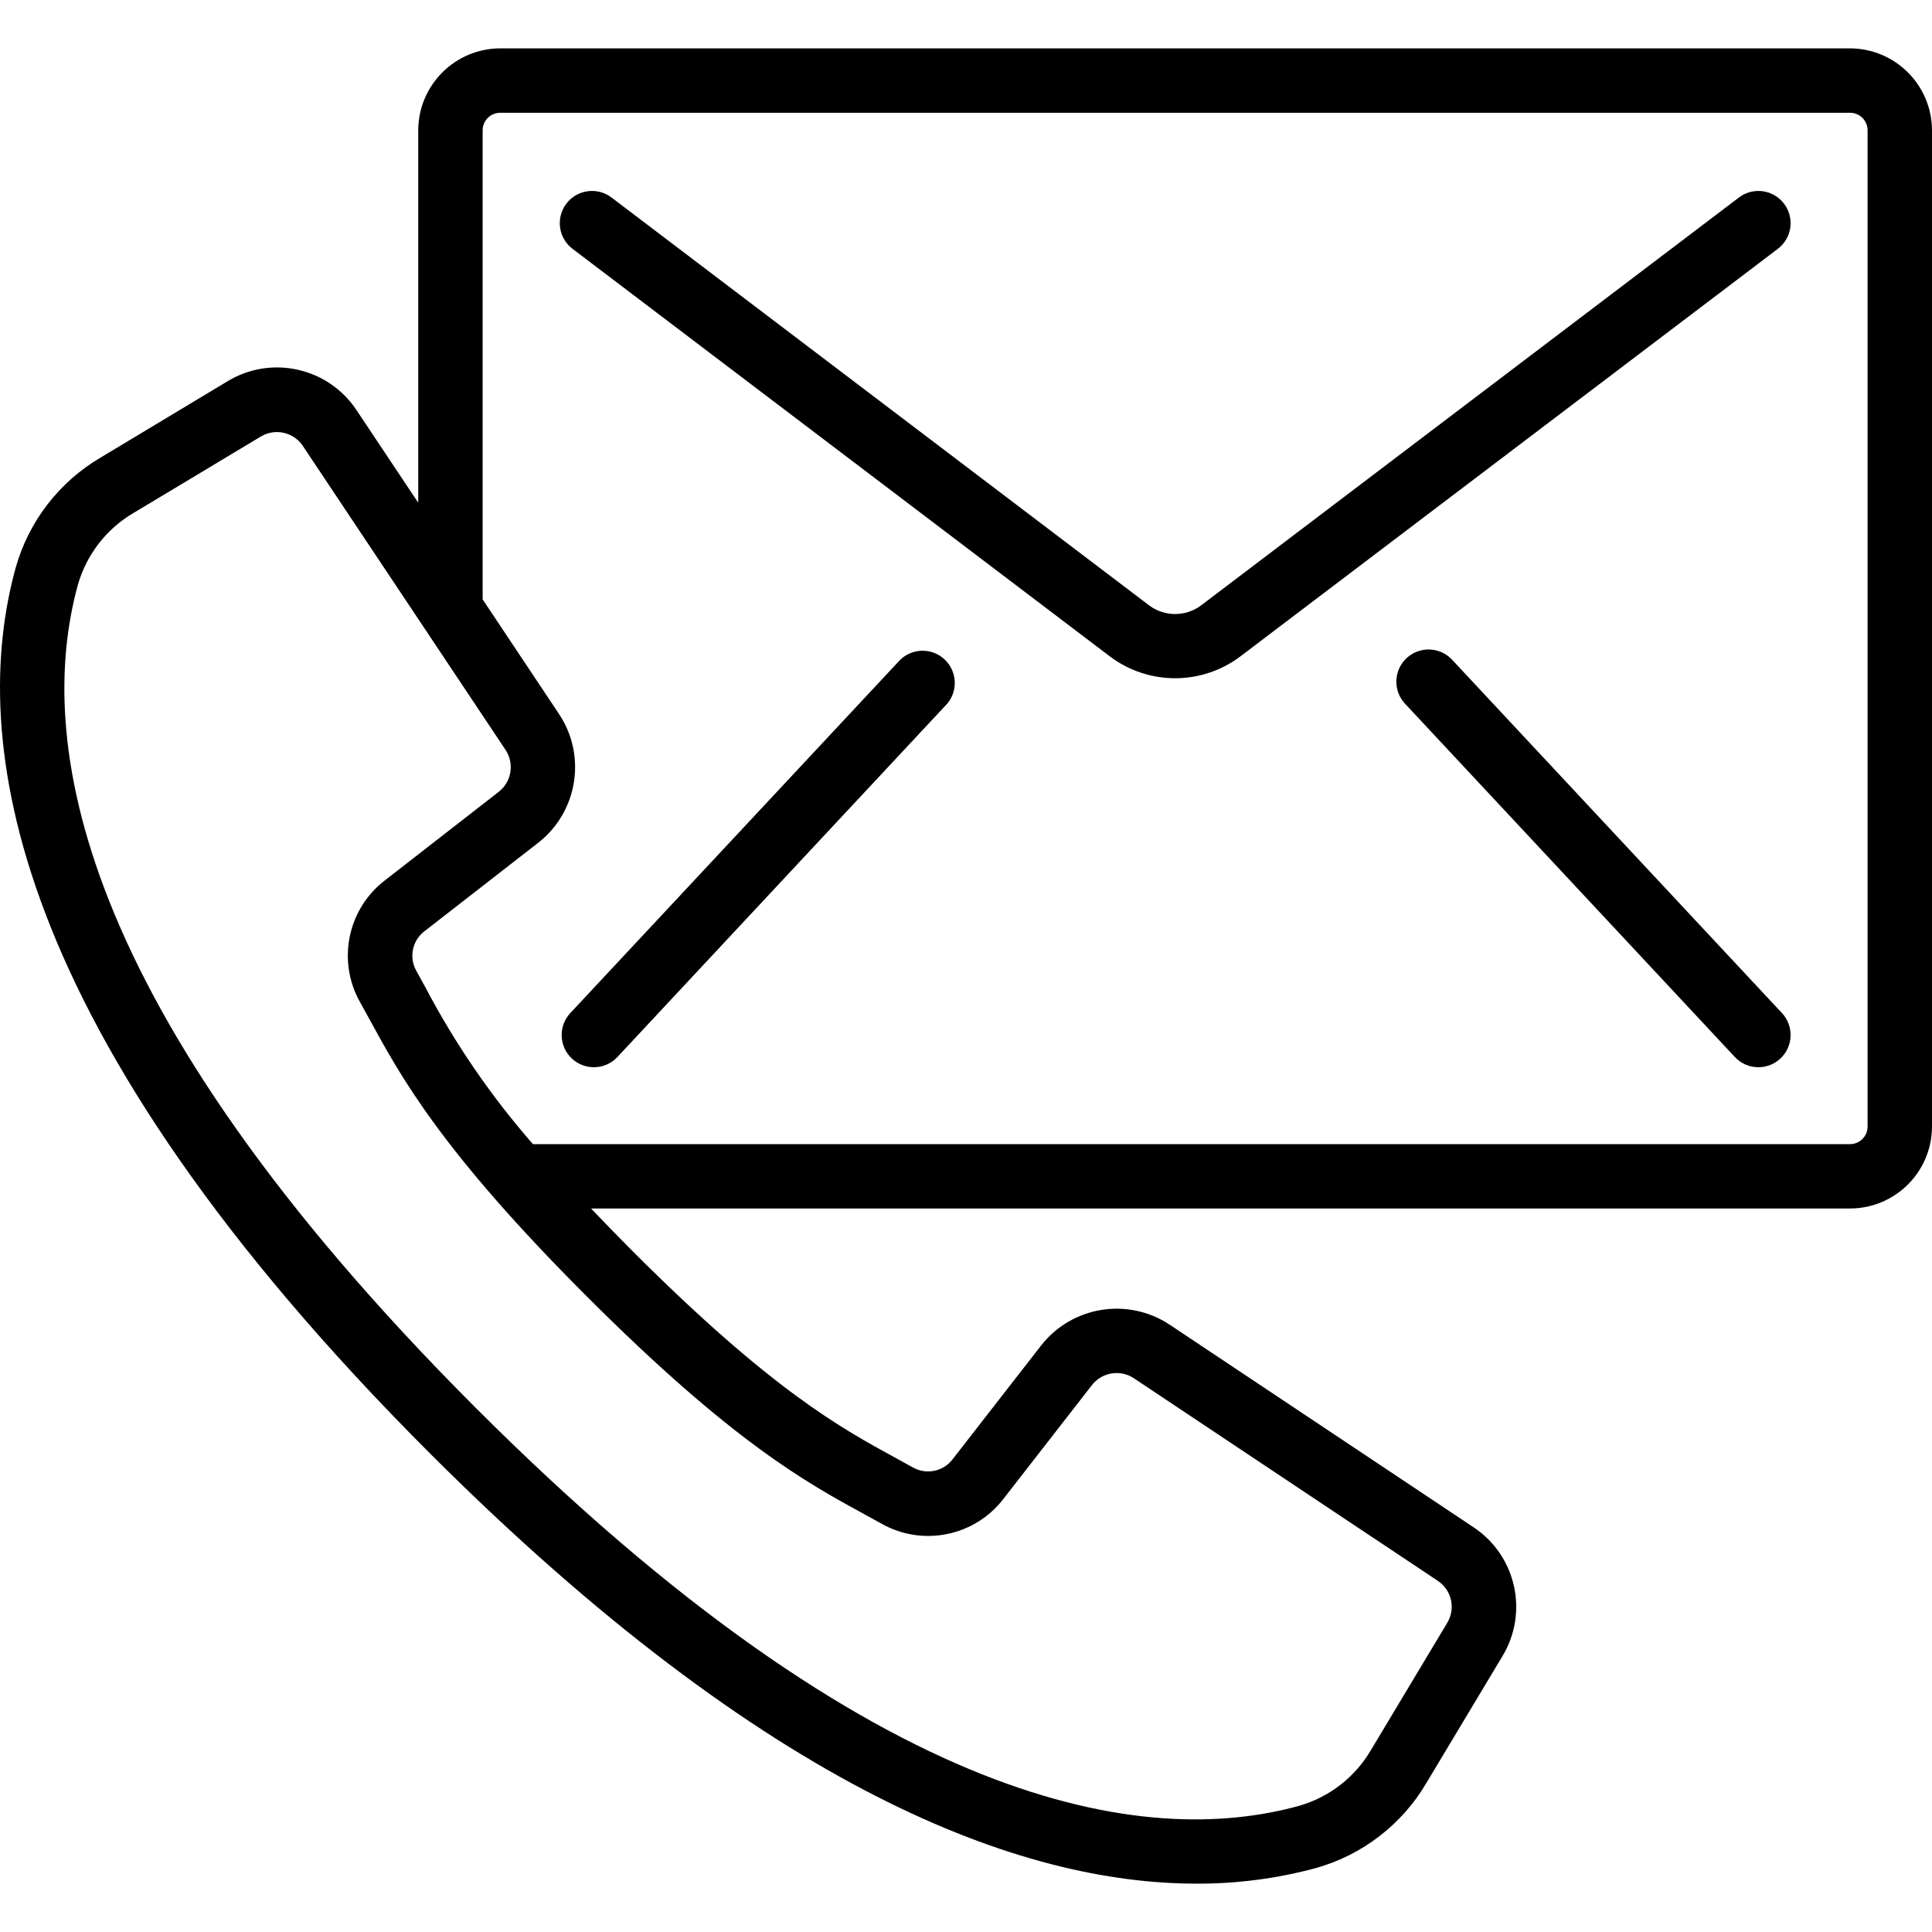
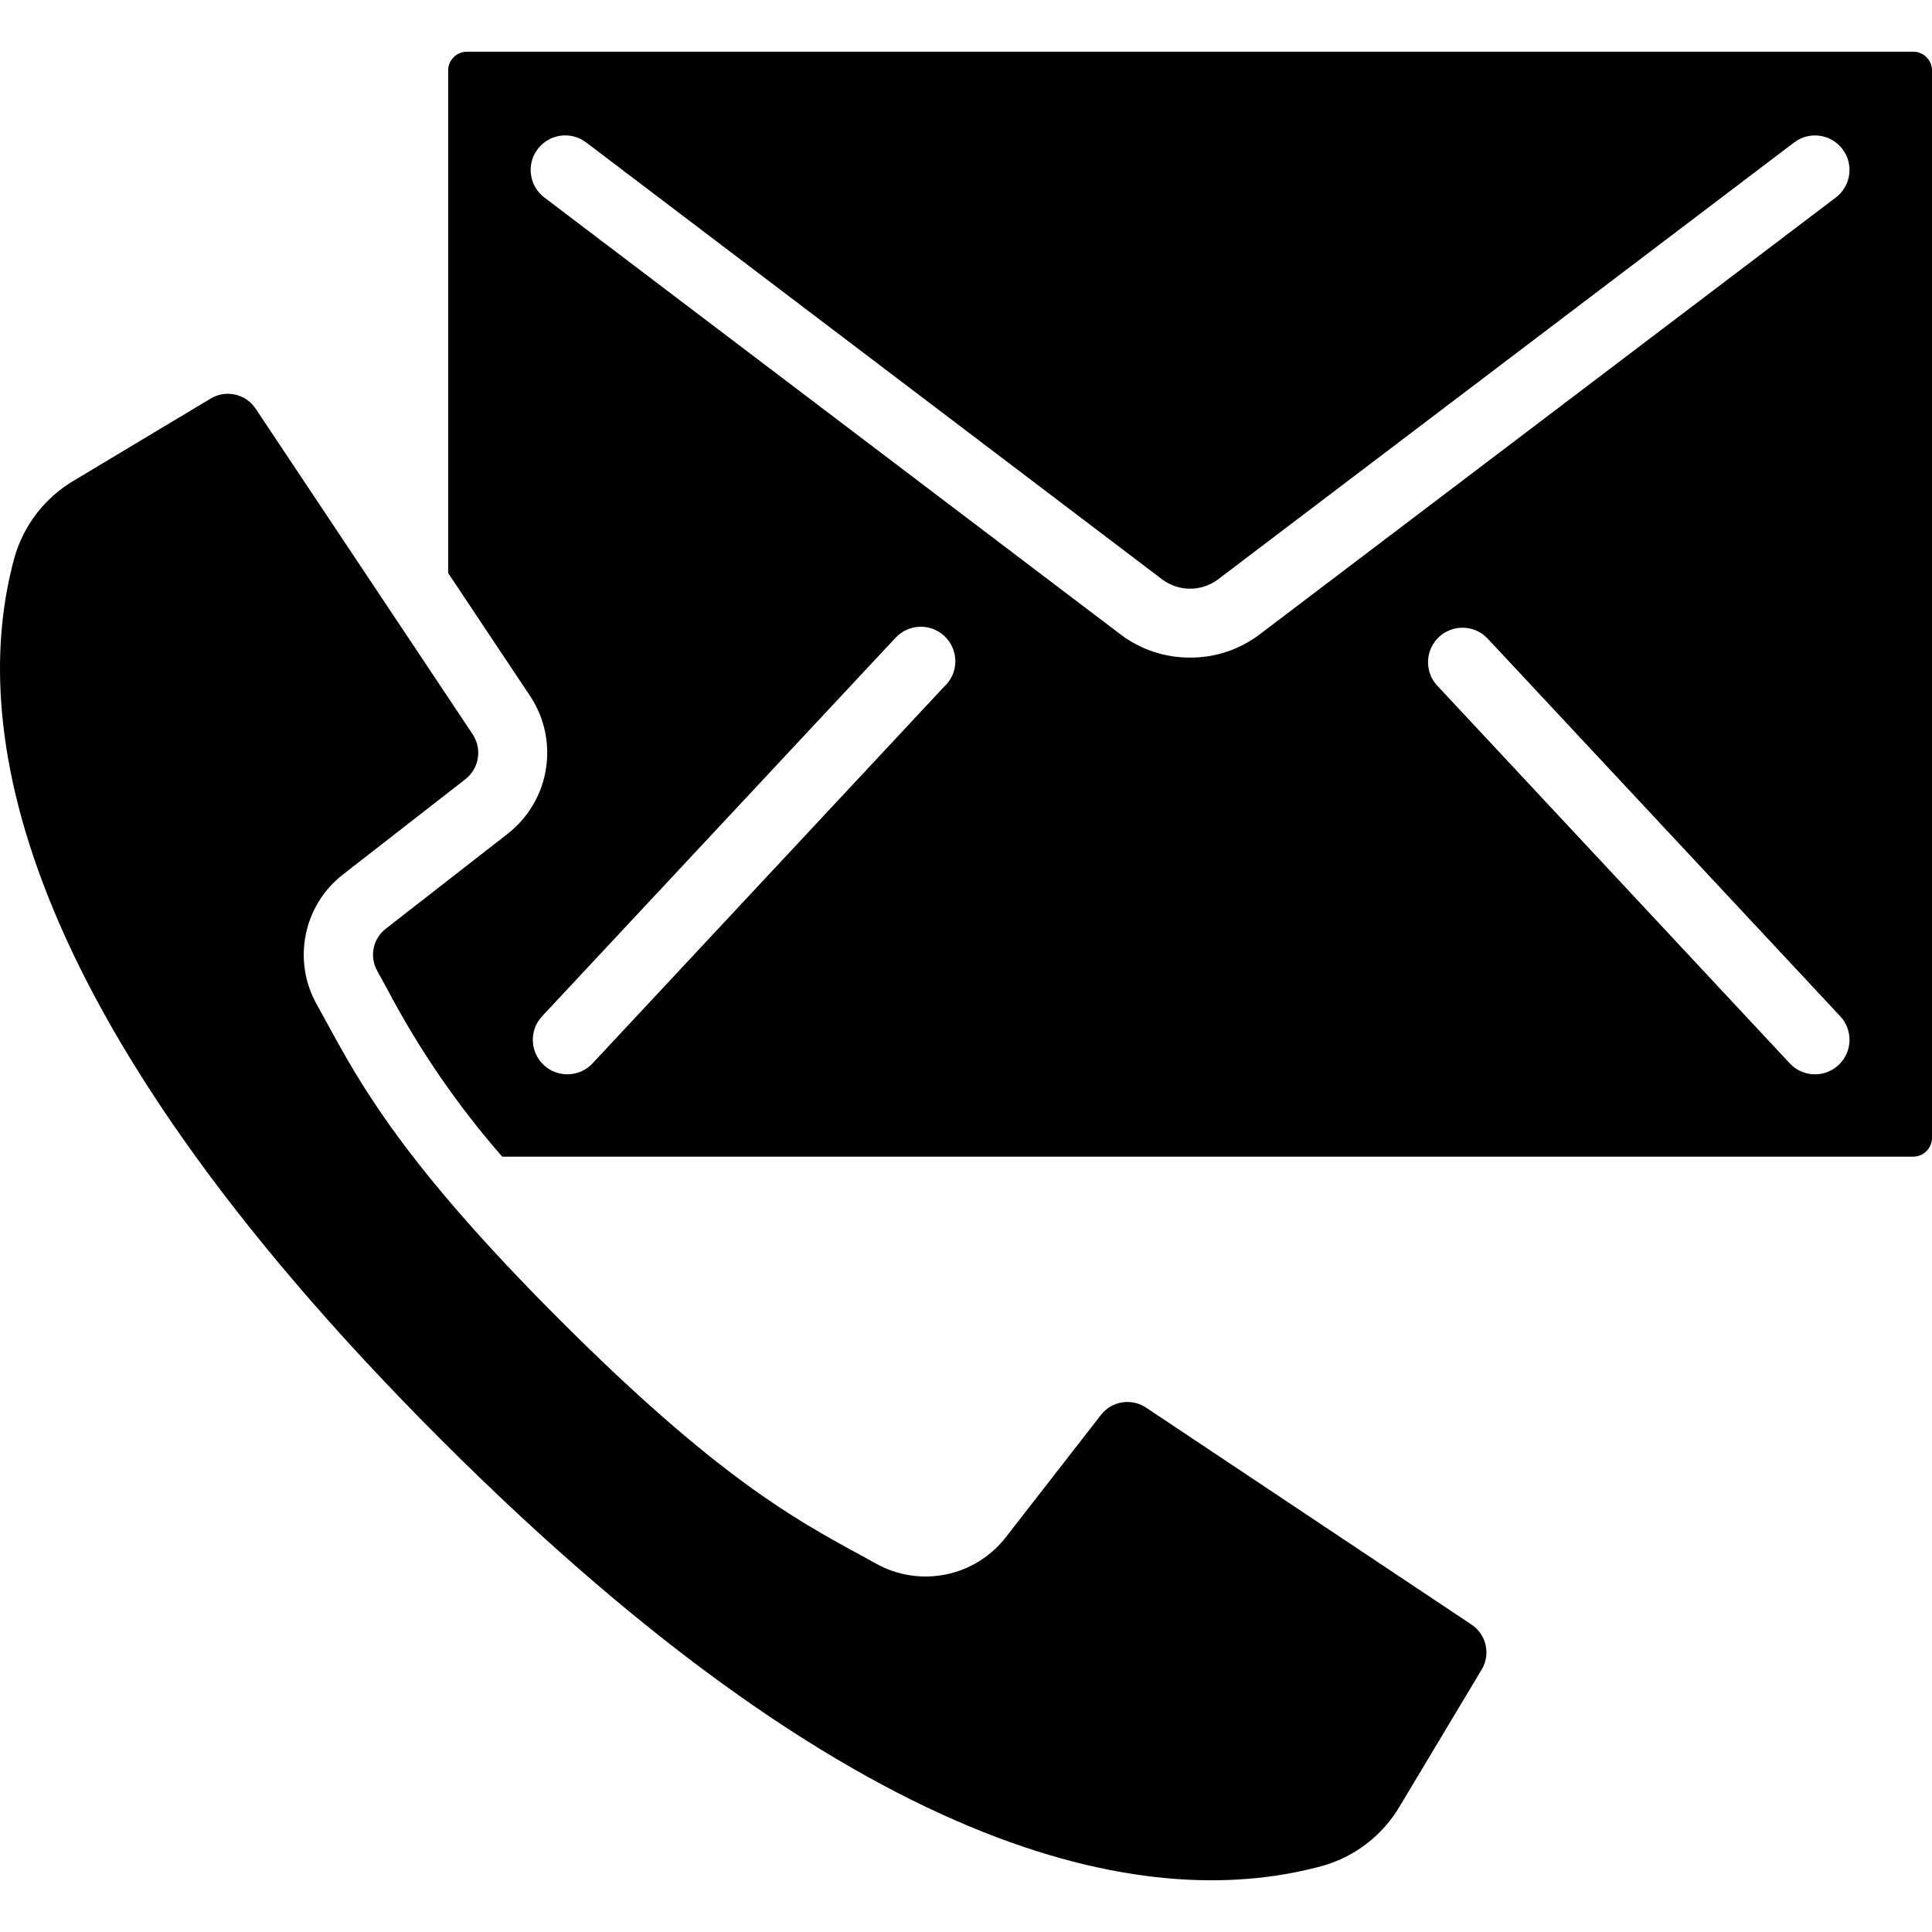
- <svg xmlns="http://www.w3.org/2000/svg" version="1.1" id="Capa_1" x="0px" y="0px" viewBox="0 0 511.874 511.874" style="enable-background:new 0 0 511.874 511.874;" xml:space="preserve">
+ <svg xmlns="http://www.w3.org/2000/svg" version="1.1" id="Capa_1" x="0px" y="0px" viewBox="0 0 511.882 511.882" style="enable-background:new 0 0 511.882 511.882;" xml:space="preserve">
  <g>
    <g>
      <g>
-         <path d="M490.114,12.813H132.568c-12.012,0.014-21.746,9.748-21.76,21.76v98.62l-16.35-24.525     c-7.484-11.289-22.535-14.676-34.133-7.68l-33.638,20.224c-11.016,6.464-19.097,16.946-22.545,29.244     c-12.271,44.681-3.166,121.66,109.824,234.667C203.821,474.885,270.816,499.06,316.99,499.06     c10.69,0.049,21.339-1.34,31.659-4.13c12.293-3.448,22.775-11.518,29.252-22.519l20.198-33.673     c6.968-11.589,3.584-26.609-7.68-34.091l-80.546-53.692c-11.049-7.308-25.859-4.905-34.031,5.521l-23.45,30.148     c-2.451,3.226-6.897,4.166-10.445,2.21l-4.463-2.458c-14.686-8.004-32.964-17.971-69.879-54.886     c-3.994-3.994-7.612-7.731-11.008-11.307h333.517c11.982,0.009,21.713-9.676,21.76-21.658V34.573     C511.86,22.561,502.126,12.827,490.114,12.813z M229.318,401.362l4.335,2.381c10.897,6.093,24.614,3.266,32.213-6.639     l23.45-30.148c2.666-3.396,7.49-4.179,11.093-1.801l80.546,53.692c3.659,2.439,4.759,7.321,2.5,11.093l-20.198,33.673     c-4.218,7.233-11.071,12.553-19.123,14.848c-40.337,11.093-110.933,1.707-218.078-105.446S9.56,195.273,20.627,154.97     c2.293-8.051,7.61-14.903,14.839-19.123l33.673-20.207c3.773-2.254,8.652-1.155,11.093,2.5l53.717,80.546     c2.382,3.602,1.599,8.43-1.801,11.093l-30.157,23.458c-9.903,7.597-12.731,21.311-6.639,32.205l2.389,4.335     c8.533,15.65,19.14,35.123,57.805,73.779C194.212,382.213,213.677,392.828,229.318,401.362z M494.808,298.526     c-0.028,2.567-2.127,4.627-4.693,4.608H141.203c-11.083-12.674-20.64-26.604-28.476-41.506l-2.458-4.48     c-1.96-3.54-1.022-7.982,2.202-10.428l30.157-23.458c10.43-8.17,12.833-22.982,5.521-34.031l-20.275-30.43V34.573     c-0.014-1.249,0.476-2.451,1.359-3.334c0.883-0.883,2.085-1.373,3.334-1.359h357.547c1.249-0.014,2.451,0.476,3.334,1.359     c0.883,0.883,1.373,2.085,1.359,3.334V298.526z" />
-         <path d="M460.725,52.323l-142.618,108.16c-4.035,2.932-9.499,2.932-13.534,0L162.008,52.323     c-3.756-2.849-9.111-2.113-11.959,1.643c-2.849,3.756-2.113,9.111,1.643,11.959l142.583,108.151     c10.144,7.494,23.989,7.494,34.133,0L471.034,65.925c1.805-1.368,2.992-3.398,3.299-5.642c0.307-2.244-0.29-4.518-1.661-6.321     C469.824,50.213,464.478,49.48,460.725,52.323z" />
-         <path d="M238.517,174.793l-87.415,93.611c-3.214,3.447-3.025,8.848,0.422,12.062c3.447,3.214,8.848,3.025,12.062-0.422     l87.416-93.653c2.888-3.484,2.553-8.617-0.762-11.698C246.924,171.612,241.78,171.656,238.517,174.793z" />
-         <path d="M384.728,174.793c-3.214-3.447-8.614-3.637-12.062-0.422c-3.447,3.214-3.637,8.614-0.422,12.062l87.39,93.611     c3.214,3.447,8.614,3.637,12.062,0.422c3.447-3.214,3.637-8.614,0.422-12.062L384.728,174.793z" />
+         <path d="M389.898,430.449l-86.29-57.527c-3.86-2.548-9.03-1.709-11.886,1.929l-25.125,32.302     c-8.143,10.612-22.839,13.641-34.514,7.113l-4.645-2.551c-16.759-9.143-37.623-20.517-79.04-61.934     c-41.417-41.417-52.8-62.281-61.934-79.049l-2.56-4.645c-6.527-11.672-3.498-26.366,7.113-34.505l32.293-25.134     c3.642-2.854,4.482-8.026,1.929-11.886l-57.518-86.299c-2.616-3.916-7.843-5.094-11.886-2.679l-36.105,21.65     c-7.746,4.521-13.443,11.863-15.899,20.489c-11.858,43.182-1.883,118.793,112.96,233.646s190.437,124.846,233.655,112.978     c8.628-2.459,15.969-8.159,20.489-15.909l21.641-36.105C394.997,438.293,393.818,433.063,389.898,430.449z" />
+         <path d="M510.425,15.156c-0.946-0.946-2.234-1.471-3.572-1.456H123.767c-1.338-0.015-2.626,0.51-3.572,1.456     c-0.946,0.946-1.471,2.234-1.456,3.572V151.83l21.723,32.585c7.835,11.838,5.26,27.708-5.915,36.462l-32.265,25.134     c-3.454,2.62-4.458,7.38-2.359,11.173l2.633,4.8c8.395,15.966,18.635,30.892,30.51,44.471h373.787     c2.743,0.02,4.988-2.176,5.029-4.919V18.728C511.897,17.39,511.372,16.102,510.425,15.156z M250.661,181.434v-0.046     l-93.659,100.343c-3.444,3.694-9.23,3.896-12.923,0.453c-3.694-3.444-3.896-9.23-0.453-12.923l93.659-100.297     c3.444-3.694,9.23-3.896,12.923-0.453C253.902,171.955,254.105,177.741,250.661,181.434z M315.31,174.23     c-6.589,0.03-13.009-2.088-18.286-6.034L144.211,52.319c-4.024-3.065-4.802-8.812-1.737-12.837     c3.065-4.024,8.812-4.802,12.837-1.737l152.75,115.877c4.323,3.141,10.177,3.141,14.501,0L475.356,37.745     c4.024-3.052,9.761-2.264,12.814,1.76s2.264,9.761-1.76,12.814L333.596,168.196C328.319,172.142,321.9,174.26,315.31,174.23z      M487.123,282.18c-1.773,1.656-4.132,2.539-6.557,2.455c-2.425-0.084-4.717-1.128-6.371-2.903l-93.65-100.343     c-3.182-3.729-2.856-9.304,0.737-12.637c3.594-3.334,9.177-3.24,12.657,0.212l93.632,100.297     C491.013,272.952,490.813,278.735,487.123,282.18z" />
      </g>
    </g>
  </g>
  <g>
</g>
  <g>
</g>
  <g>
</g>
  <g>
</g>
  <g>
</g>
  <g>
</g>
  <g>
</g>
  <g>
</g>
  <g>
</g>
  <g>
</g>
  <g>
</g>
  <g>
</g>
  <g>
</g>
  <g>
</g>
  <g>
</g>
</svg>
